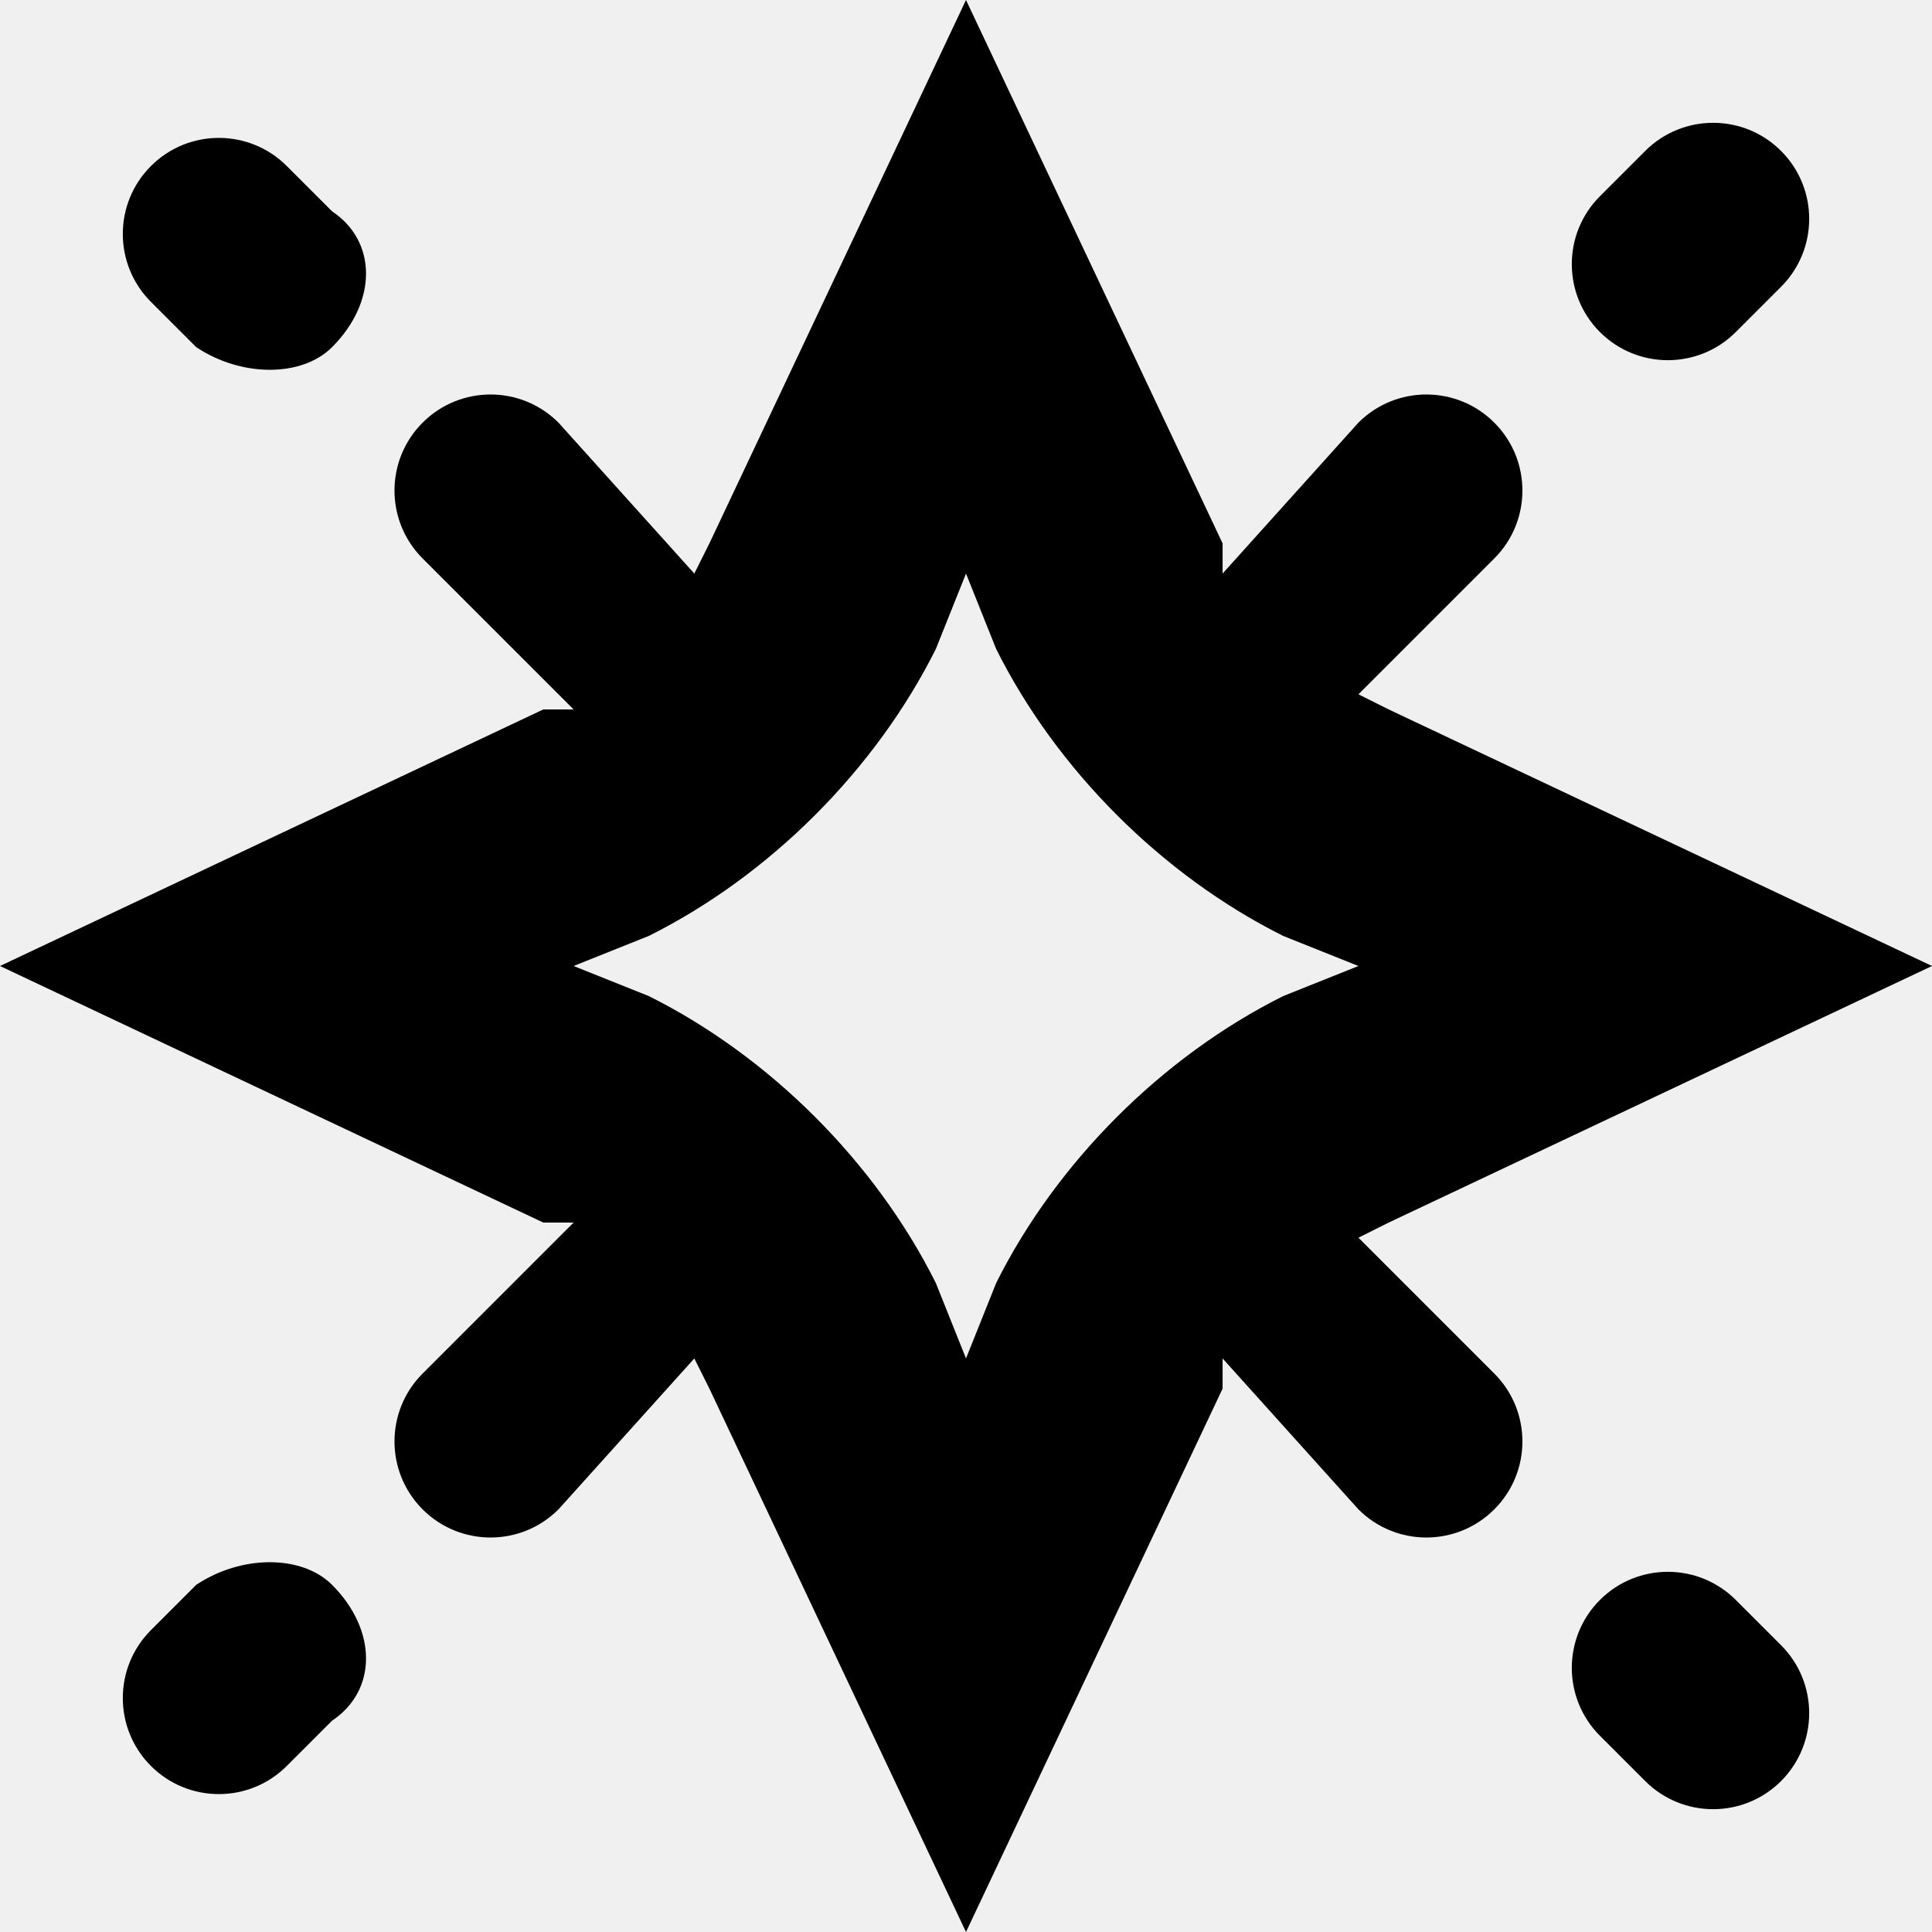
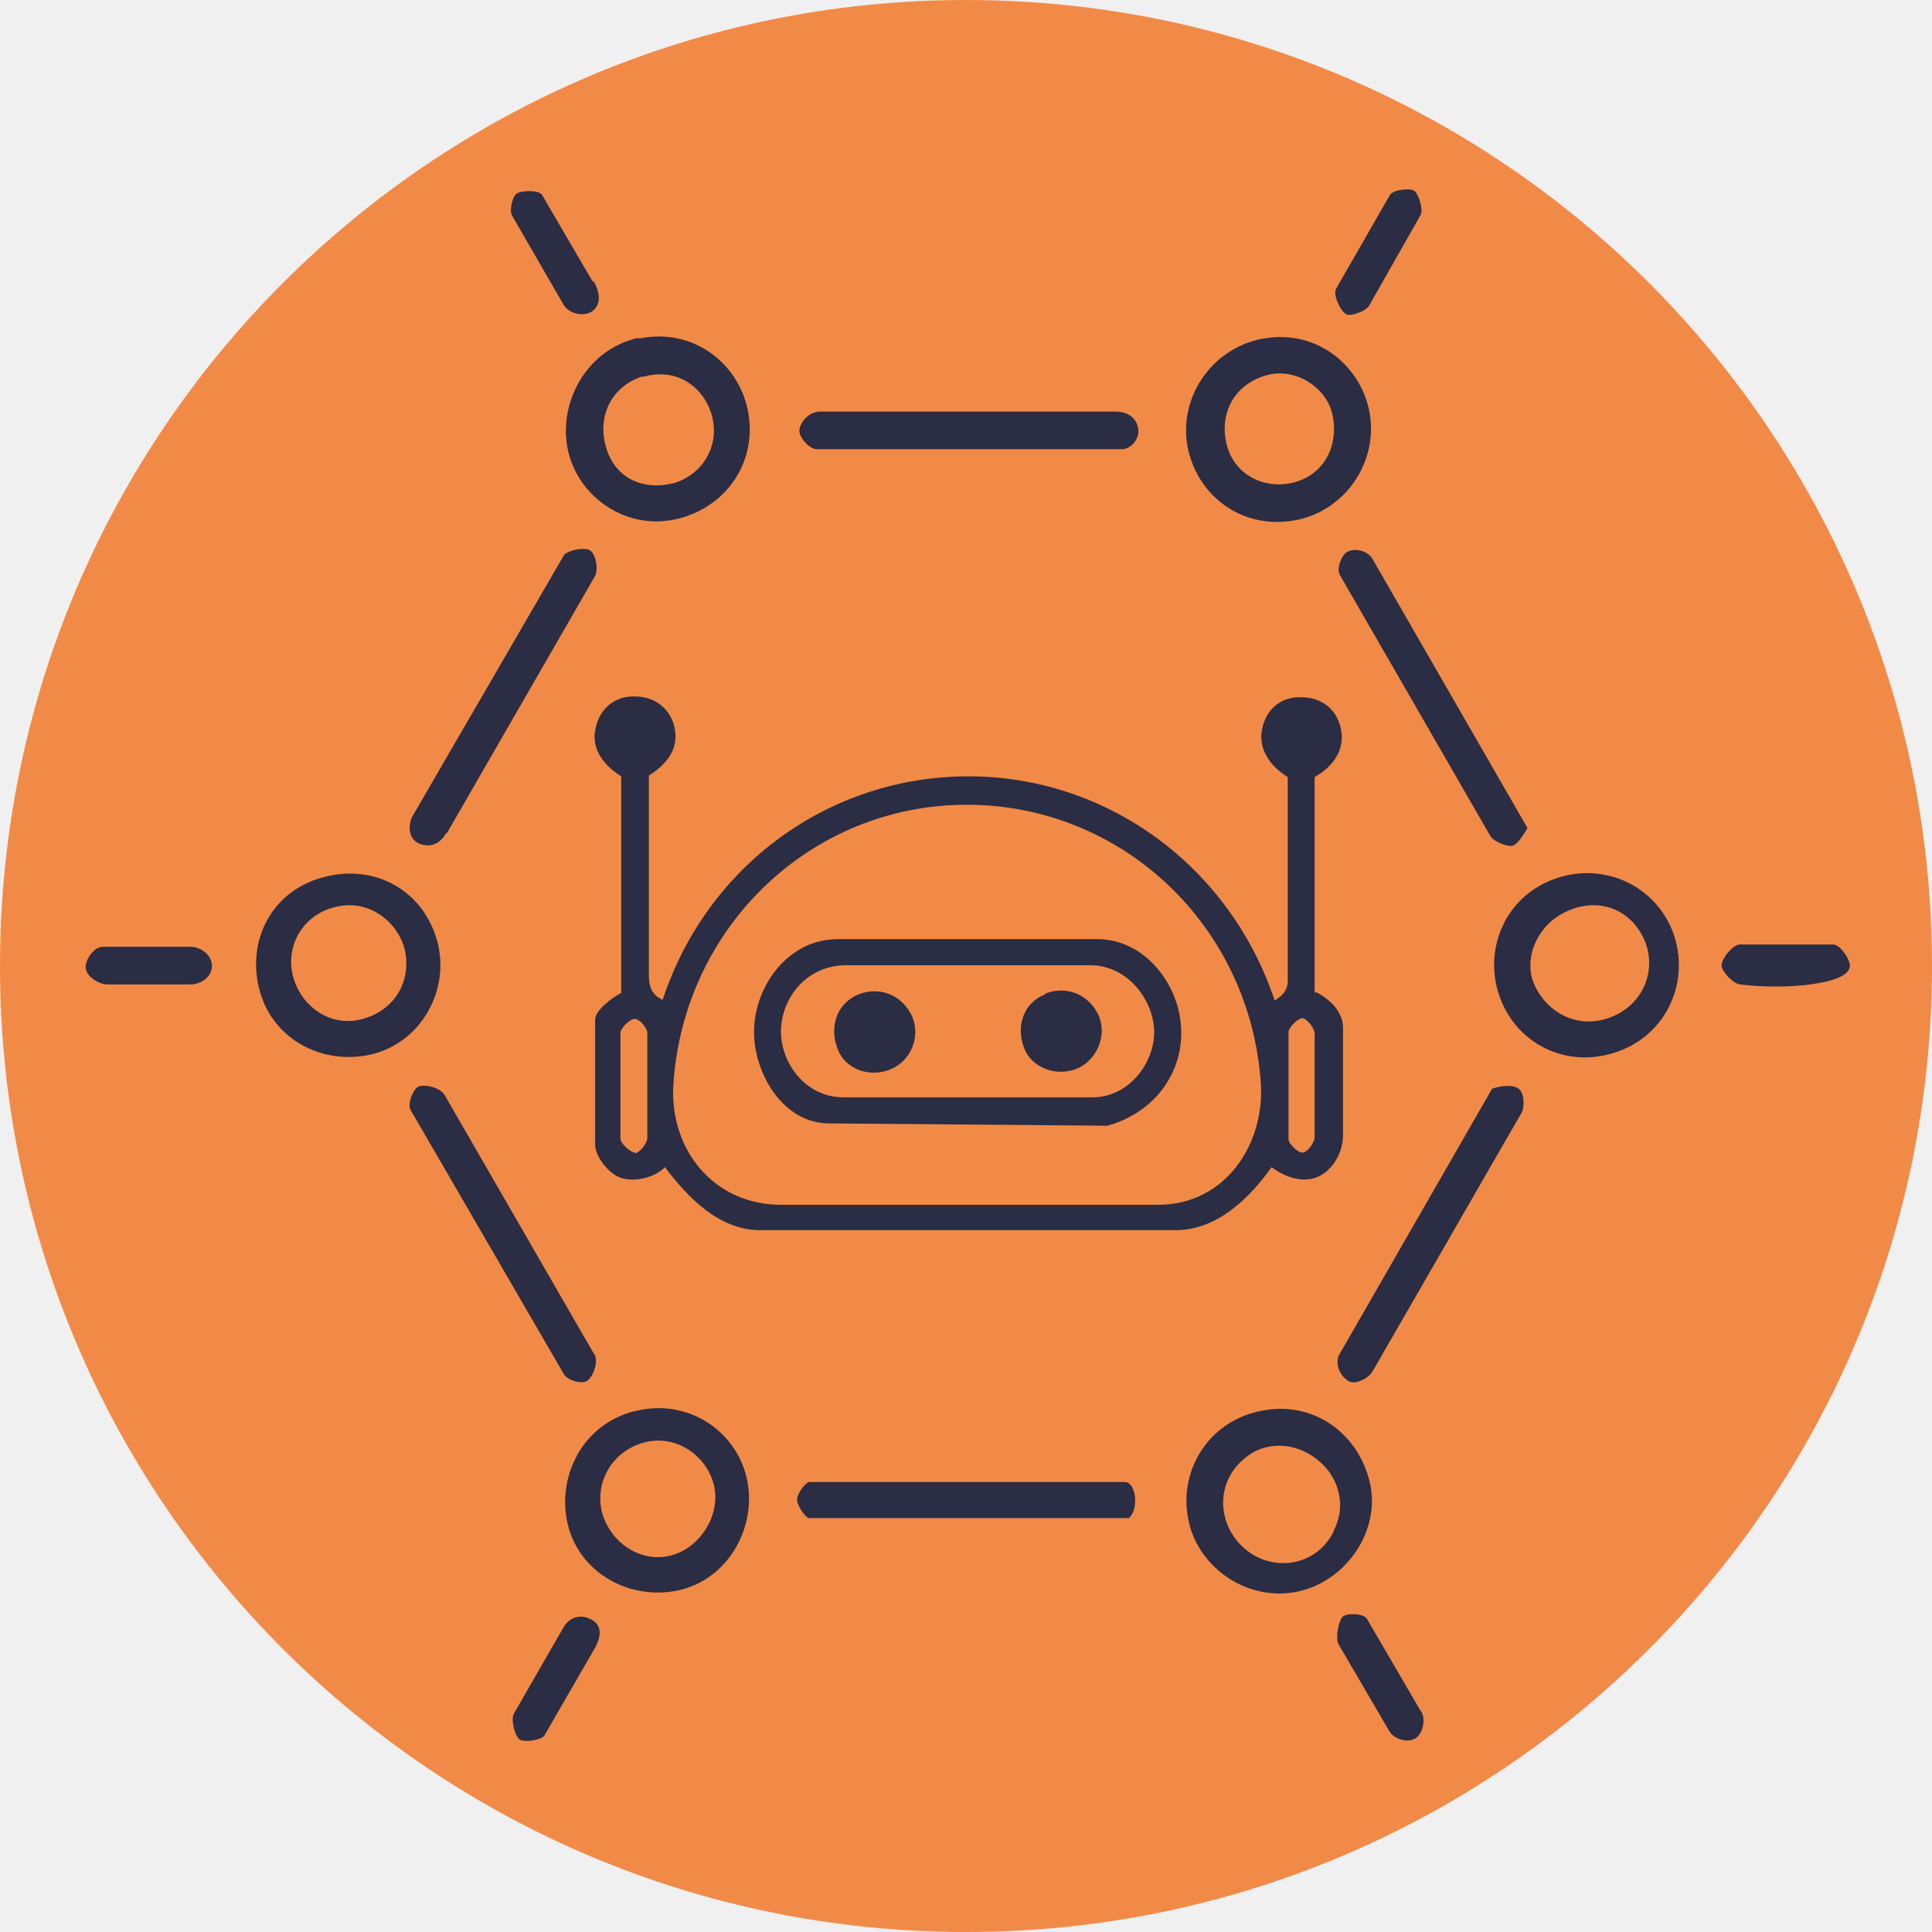
- <svg xmlns="http://www.w3.org/2000/svg" viewBox="0 0 128 128">
-   <path fill-rule="evenodd" d="M81 36 64 0 47 36l-1 2-9-10a6 6 0 0 0-9 9l10 10h-2L0 64l36 17h2L28 91a6 6 0 1 0 9 9l9-10 1 2 17 36 17-36v-2l9 10a6 6 0 1 0 9-9l-9-9 2-1 36-17-36-17-2-1 9-9a6 6 0 1 0-9-9l-9 10v-2Zm-17 2-2 5c-4 8-11 15-19 19l-5 2 5 2c8 4 15 11 19 19l2 5 2-5c4-8 11-15 19-19l5-2-5-2c-8-4-15-11-19-19l-2-5Z" clip-rule="evenodd" />
-   <path d="M118 19a6 6 0 0 0-9-9l-3 3a6 6 0 1 0 9 9l3-3Zm-96 4c-2 2-6 2-9 0l-3-3a6 6 0 1 1 9-9l3 3c3 2 3 6 0 9Zm0 82c-2-2-6-2-9 0l-3 3a6 6 0 1 0 9 9l3-3c3-2 3-6 0-9Zm96 4a6 6 0 0 1-9 9l-3-3a6 6 0 1 1 9-9l3 3Z" />
-   <style>path{fill:#000}@media (prefers-color-scheme:dark){path{fill:#fff}}</style>
+ <svg xmlns="http://www.w3.org/2000/svg" viewBox="161.9 498.3 251.6 251.6" width="251.6px" height="251.6px">
+   <defs>
+     <style>
+       .st0 {
+         fill: #f28a47;
+       }
+ 
+       .st1 {
+         fill: #2a2d43;
+       }
+ 
+       .st2 {
+         fill: #fff;
+       }
+ 
+       .st3 {
+         fill: #48aaa7;
+       }
+     </style>
+   </defs>
+   <g id="object-0" transform="matrix(1, 0, 0, 1, 0, 1.7763568394002505e-15)">
+     <circle class="st0" cx="287.7" cy="624.1" r="125.8" />
+     <g>
+       <path class="st1" d="M245.1,542.4c7-1.5,13,3.2,14.2,9.4,1.3,6.6-2.8,12.6-9.3,14.1s-12.7-2.8-14.1-8.8,2.1-13.2,9.1-14.8ZM245.6,547.3c-4.3,1.4-6,5.5-4.7,9.5s5,5.4,8.8,4.4c3.7-1.1,6-4.9,4.9-8.8s-4.8-6.3-9-5Z" />
+       <path class="st1" d="M326.4,542.4c7-1.3,12.9,3.6,13.9,9.9s-3.3,12.7-10,13.8-12.4-3.2-13.7-9.4,2.7-12.9,9.7-14.3ZM326.4,547.3c-4.4,1.5-5.8,5.7-4.6,9.4s5.1,5.4,8.7,4.4c4-1.1,5.8-5,4.9-8.9-.8-3.5-5-6.3-9-4.9Z" />
+       <path class="st1" d="M244.5,682.1c6.8-1.8,13.1,2.4,14.6,8.5s-2,13-8.4,14.7c-6.3,1.6-12.9-1.8-14.7-7.9s1.3-13.4,8.4-15.3ZM245,686.4c-4.4,1.7-6,6.5-4.2,10.2s5.8,5.4,9.3,4,5.9-5.7,4.6-9.5-5.5-6.3-9.7-4.7Z" />
+       <path class="st1" d="M203.8,612.6c7-2,13.4,1.8,15.1,8.5,1.5,6-1.9,12.6-8.2,14.4-6.3,1.7-13-1.5-14.9-7.9s1.2-13.1,8-15ZM206.1,616.3c-4.6.8-7,5-6.1,8.9s4.6,6.8,8.7,5.9,6.7-4.4,6-8.7c-.6-3.5-4.2-6.9-8.6-6.1Z" />
+       <path class="st1" d="M325.8,682.1c7-1.6,13,2.8,14.5,9.3,1.4,6.1-2.9,12.6-9.1,14.1-6.3,1.5-12.6-2.5-14.3-8.3-1.9-6.5,1.8-13.5,8.9-15.1ZM335.6,697.6c1.8-3.5.4-7.1-1.9-9-2.6-2.3-6.5-2.8-9.3-.7-4.3,3.1-4.1,8.8-.5,12,3.6,3.2,9.4,2.5,11.7-2.2Z" />
+       <path class="st1" d="M364.8,612.6c6.7-2.1,13.3,1.6,15.2,7.8,1.9,6.3-1.4,13-7.9,15-6.2,2-12.7-1.1-14.9-7.3-2.2-6.1.7-13.3,7.6-15.5ZM371.3,630.9c4.8-1.6,6.6-6.7,4.5-10.7s-6.5-5.1-10.5-2.9c-3.4,1.9-5,6-3.6,9.2,1.6,3.6,5.5,5.8,9.6,4.4Z" />
+       <path class="st1" d="M308.9,696h-41.7c-.6-.3-1.5-1.7-1.5-2.4s.8-1.9,1.5-2.3h41.2c1.4,0,1.9,3.5.5,4.7Z" />
+       <path class="st1" d="M307.8,556.8h-39.5c-1,0-2.3-1.5-2.3-2.4s1.1-2.5,2.7-2.5h38.4c1.6,0,2.7.7,3,2.1s-.9,2.8-2.1,2.8Z" />
+       <path class="st1" d="M239.3,674.6c.6,1.1-.2,3-.9,3.5s-2.6,0-3.1-.9l-19.9-34.3c-.5-.8.3-2.8,1-3.1s2.7,0,3.4,1.1l19.5,33.8Z" />
+       <path class="st1" d="M220,606.8c-.8,1.4-2,1.9-3.4,1.4s-1.6-2.1-1.1-3.4l19.9-34.3c.8-.6,2.4-.9,3.2-.6s1.3,2.4.8,3.4l-19.3,33.5Z" />
+       <path class="st1" d="M360.9,606c-.7,1.2-1.3,2.1-1.9,2.4s-2.6-.5-3-1.2l-19.6-34c-.5-.8.2-2.6.9-3,1-.6,2.8-.2,3.4,1l20.1,34.9Z" />
+       <path class="st1" d="M340.7,676.8c-.6,1.1-2.3,1.8-3.1,1.4-1.1-.6-1.8-2-1.4-3.3l20-34.8c1-.4,2.8-.6,3.5,0s.8,2.4.3,3.2l-19.3,33.5Z" />
+       <path class="st1" d="M347,721.2c.6,1,.2,2.9-.8,3.5s-2.8.1-3.4-1l-6.6-11.3c-.4-.8,0-2.9.5-3.5s2.8-.5,3.2.2l7,12Z" />
+       <path class="st1" d="M239.2,534.9c.8,1.4,1,2.9,0,3.8s-3.1.6-3.9-.7l-6.7-11.6c-.4-.6,0-2.5.6-2.9s2.9-.5,3.3.2l6.6,11.3Z" />
+       <path class="st1" d="M232.9,724.2c-.4.7-2.5,1-3.2.7s-1.3-2.5-.9-3.4l6.5-11.3c.7-1.2,2.1-1.8,3.6-1s1.2,2.3.6,3.5l-6.7,11.6Z" />
+       <path class="st1" d="M340.2,538.1c-.4.7-2.1,1.3-2.8,1.2s-2-2.5-1.5-3.4l7-12.2c.4-.7,2.5-.9,3.1-.6s1.3,2.5.9,3.2l-6.7,11.8Z" />
+       <path class="st1" d="M402.8,624.2c-.3,2.4-8.9,3-14.3,2.3-.9-.1-2.3-1.6-2.4-2.4s1.4-2.8,2.4-2.8h12.2c.9.1,2.2,2,2.1,2.9Z" />
+       <path class="st1" d="M186.7,626.5h-10.8c-1.1,0-2.5-.9-2.8-1.9s.9-3,2.2-3h11.4c1.4,0,2.8,1.1,2.8,2.5s-1.4,2.4-2.8,2.4Z" />
+     </g>
+     <g>
+       <path class="st1" d="M333.1,627.6v-28.1c2.6-1.5,4-3.7,3.4-6.4-.6-2.6-2.7-4.1-5.4-4-2.5,0-4.5,1.7-4.9,4.5-.3,2.3,1,4.4,3.4,5.9v26.5c0,1-.4,1.8-1.7,2.6-5.8-17.4-21.7-29.2-39.9-29.2-18,0-34,11.5-39.8,29.1-1.4-.6-1.8-1.7-1.8-3.2v-26c2.7-1.7,4.1-3.9,3.2-6.8-.7-2.1-2.6-3.6-5.3-3.5-2.4,0-4.5,1.7-4.9,4.5-.4,2.3,1,4.4,3.4,5.9v28.2c-1.3.7-3.4,2.3-3.4,3.5v16.2c0,1.8,2,4,3.4,4.4,1.9.6,4.4-.1,5.7-1.4,3,4,7.1,8.2,12.4,8.2h54.1c5.5,0,9.7-4.3,12.5-8.2,2,1.5,4.6,2.2,6.5,1,1.7-1,2.8-3.1,2.8-5.2v-13.9c0-2.1-1.6-3.7-3.5-4.7ZM244.6,648.4c-.6,0-1.9-1.2-1.9-1.8v-13.8c0-.6,1.3-1.9,1.9-1.8.6,0,1.6,1.2,1.6,1.8v13.7c0,.7-1,1.9-1.6,2ZM312.7,655.2h-48.9c-8.9.1-14.8-7.2-14.2-15.8,1.4-20.5,18-36.3,38.2-36.3,20.2,0,36.9,15.7,38.3,36.3.5,7.9-4.6,15.8-13.4,15.8ZM331.6,648.4c-.6.1-1.9-1.1-1.9-1.8v-13.9c0-.6,1.3-1.9,1.9-1.8.6.2,1.5,1.3,1.5,2v13.5c0,.7-.9,1.9-1.5,2Z" />
+       <path class="st1" d="M304.8,620.6h-33.8c-6.4,0-10.8,6-10.9,11.9-.1,5.3,3.6,12.1,9.8,12.1l36.2.3c6.2-1.7,10-7,9.6-12.9-.3-5.5-4.7-11.4-10.9-11.4ZM304.2,641.2h-32.5c-4.9,0-8.2-4.5-8.1-8.8.2-4.6,3.7-8.5,8.7-8.4h31.6c4.7,0,8.1,4.3,8.3,8.4.2,4-3.1,8.8-8,8.8Z" />
+       <path class="st1" d="M273.7,627.8c-3.1,1.3-3.9,4.7-2.5,7.6,1.1,2.2,4.1,3.3,6.8,2.1,2.5-1.1,3.8-4.1,2.7-6.8-1.1-2.5-3.9-4.1-7-2.9Z" />
+       <path class="st1" d="M298,627.8c-3.1,1.2-3.9,4.7-2.5,7.5,1.1,2.1,4.1,3.3,6.8,2.1,2.4-1.1,3.8-4.2,2.7-6.8-1.1-2.5-3.9-4.1-7-2.9Z" />
+     </g>
+   </g>
</svg>
